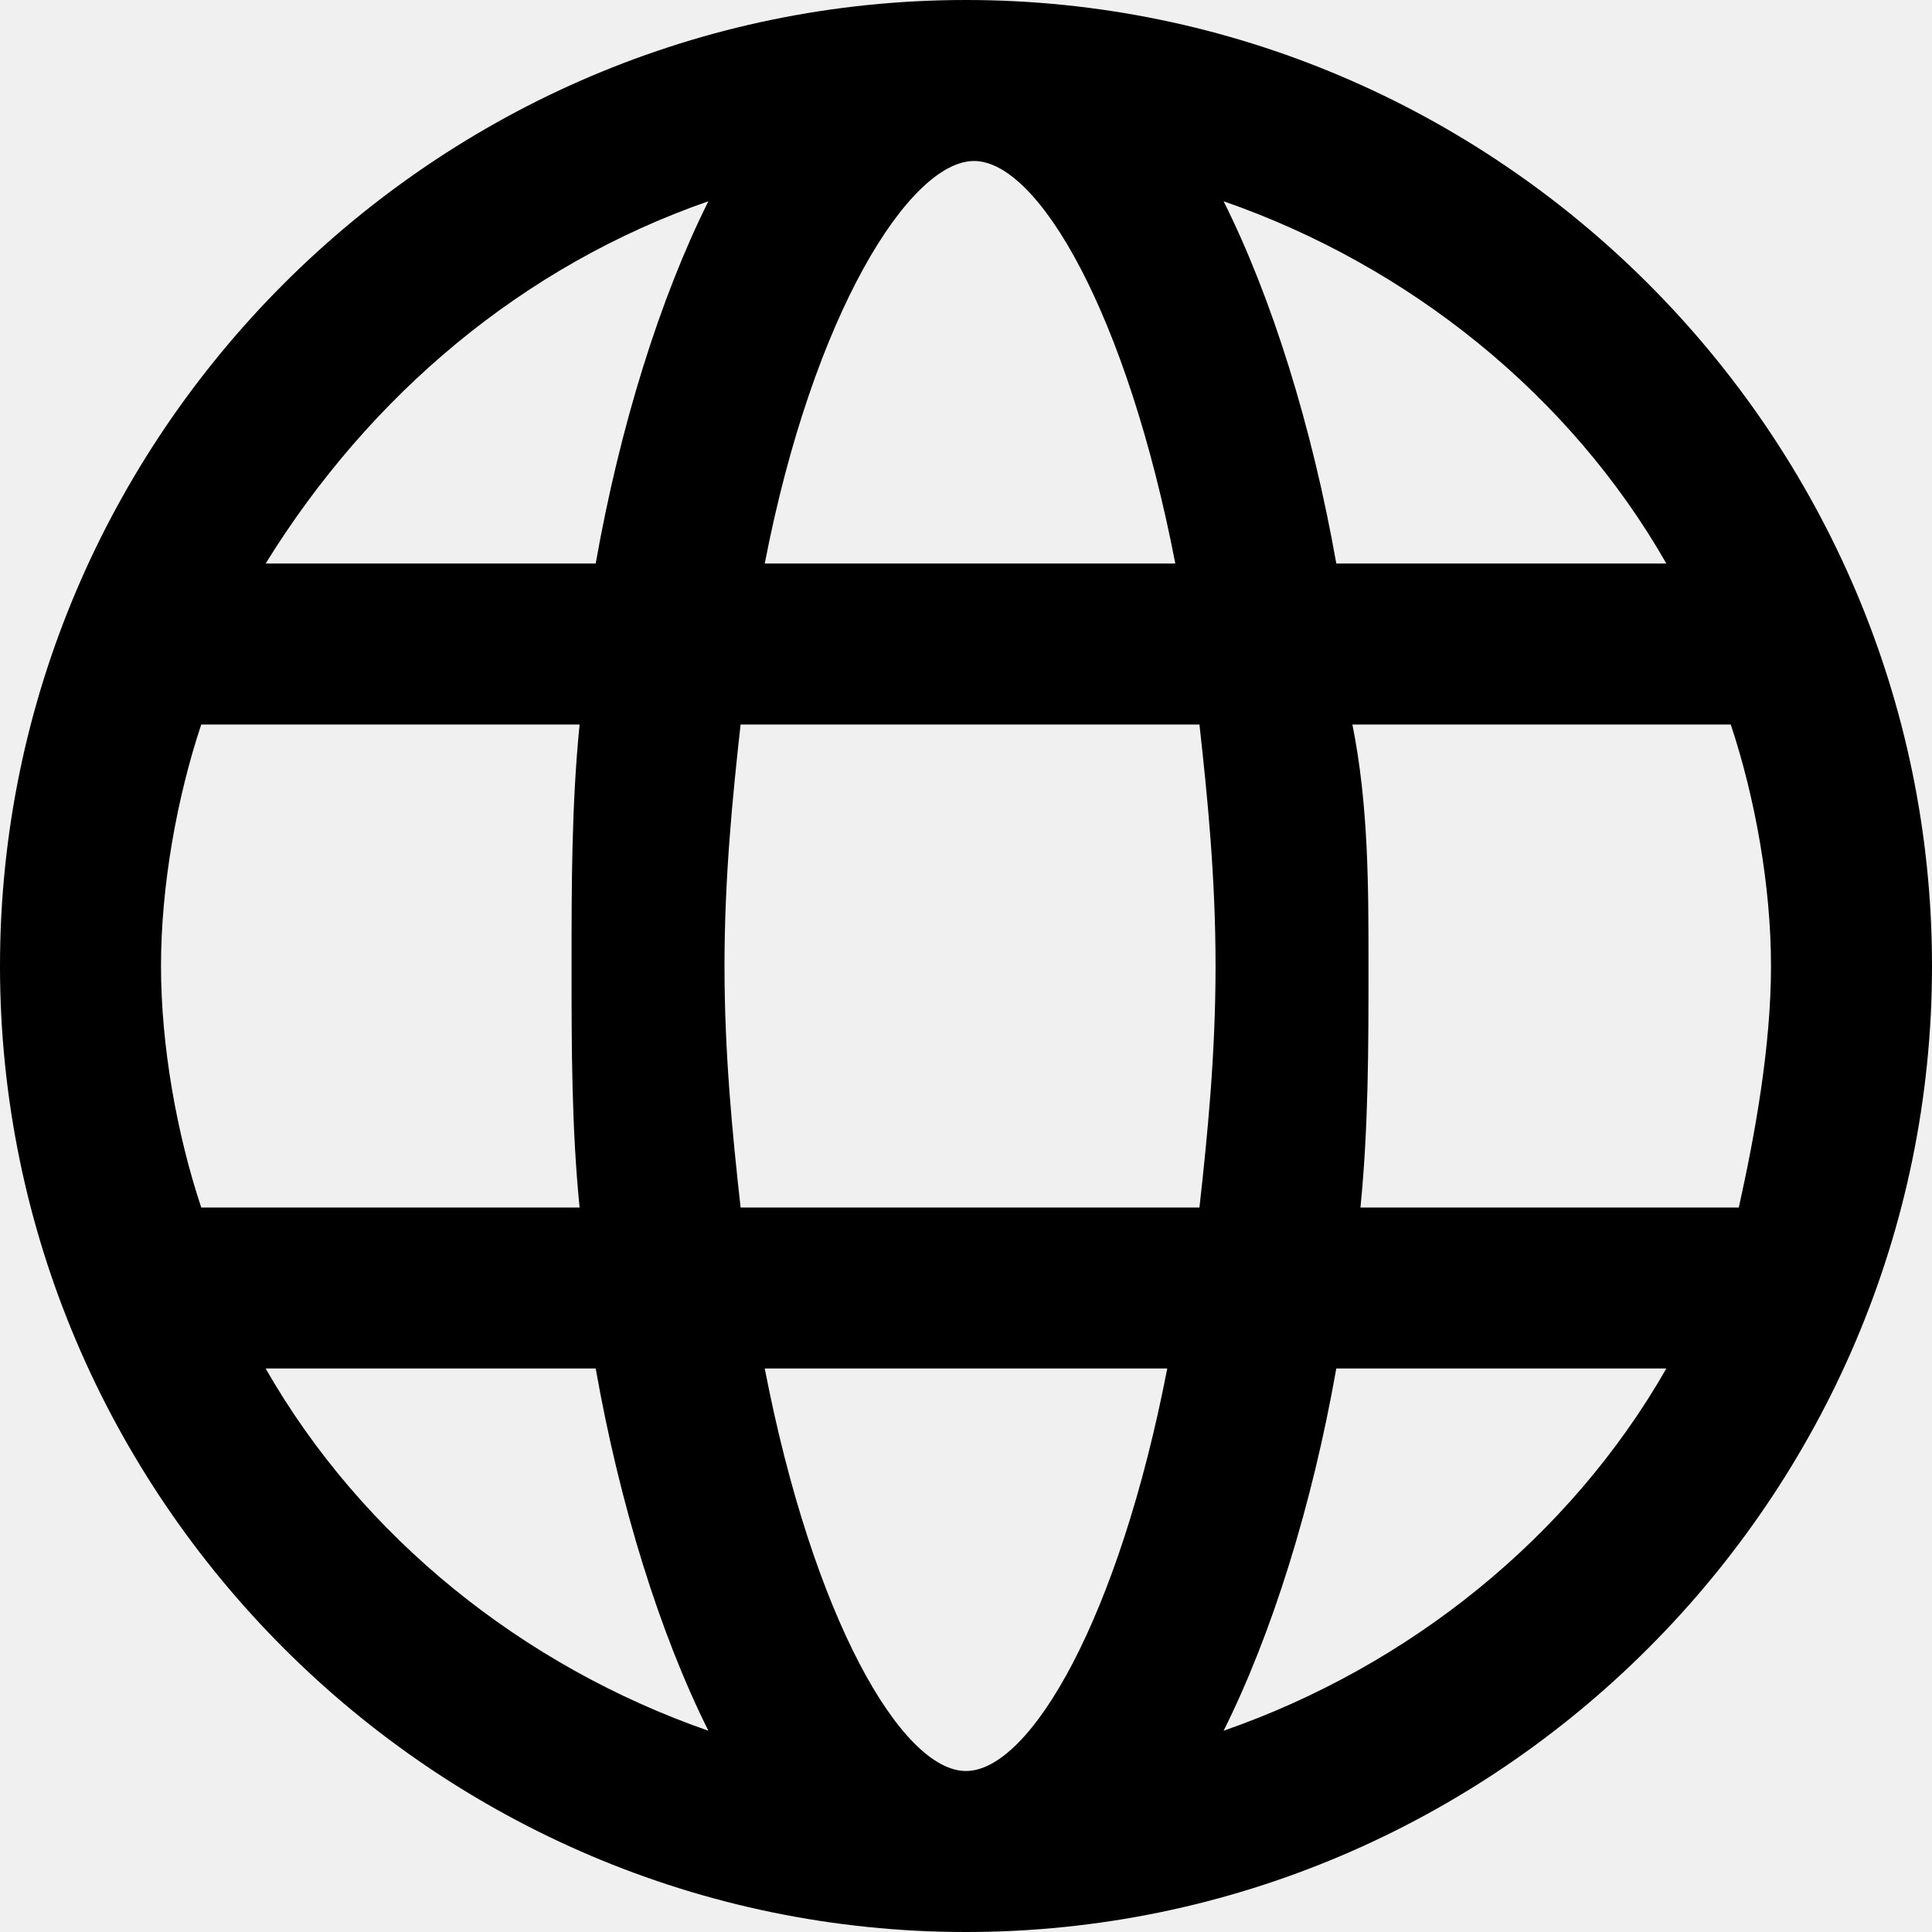
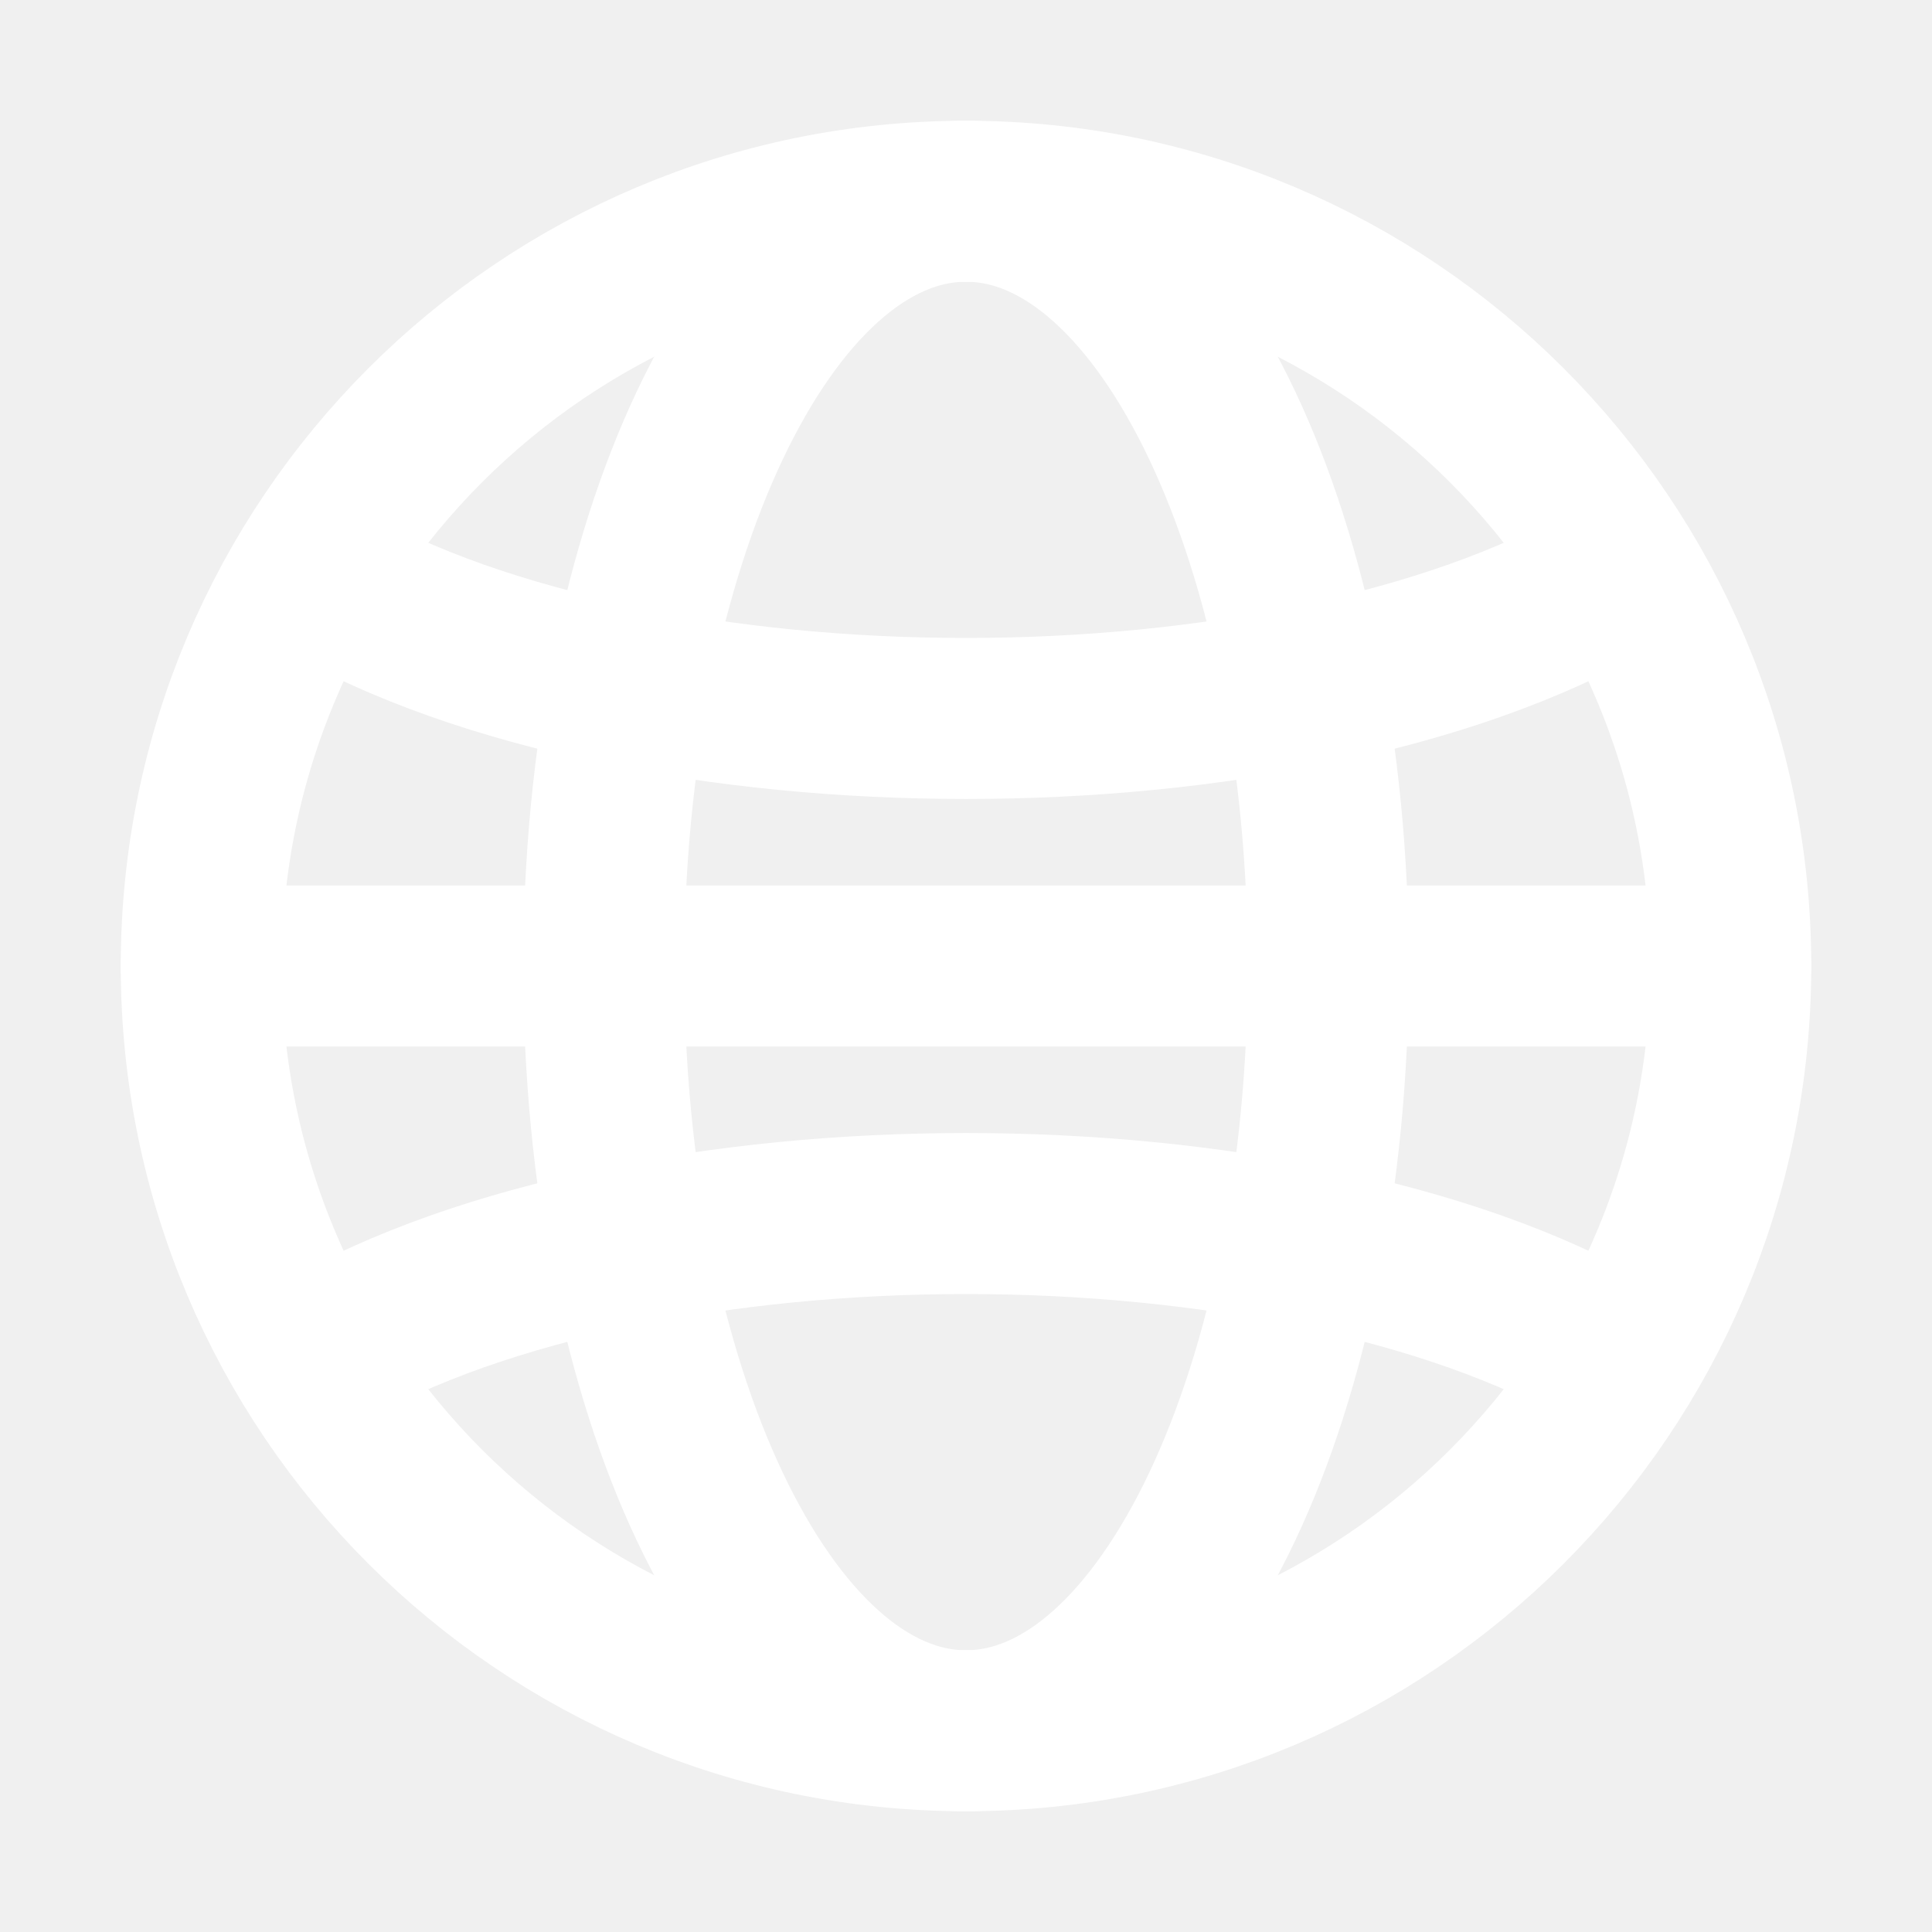
- <svg xmlns="http://www.w3.org/2000/svg" fill="#000000" height="800px" width="800px" version="1.1" id="XMLID_275_" viewBox="0 0 24 24" xml:space="preserve">
-   <g id="language">
-     <g>
-       <path d="M12,24C5.4,24,0,18.6,0,12S5.4,0,12,0s12,5.4,12,12S18.6,24,12,24z M9.5,17c0.6,3.1,1.7,5,2.5,5s1.9-1.9,2.5-5H9.5z     M16.6,17c-0.3,1.7-0.8,3.3-1.4,4.5c2.3-0.8,4.3-2.4,5.5-4.5H16.6z M3.3,17c1.2,2.1,3.2,3.7,5.5,4.5c-0.6-1.2-1.1-2.8-1.4-4.5H3.3    z M16.9,15h4.7c0.2-0.9,0.4-2,0.4-3s-0.2-2.1-0.5-3h-4.7c0.2,1,0.2,2,0.2,3S17,14,16.9,15z M9.2,15h5.7c0.1-0.9,0.2-1.9,0.2-3    S15,9.9,14.9,9H9.2C9.1,9.9,9,10.9,9,12C9,13.1,9.1,14.1,9.2,15z M2.5,15h4.7c-0.1-1-0.1-2-0.1-3s0-2,0.1-3H2.5C2.2,9.9,2,11,2,12    S2.2,14.1,2.5,15z M16.6,7h4.1c-1.2-2.1-3.2-3.7-5.5-4.5C15.8,3.7,16.3,5.3,16.6,7z M9.5,7h5.1c-0.6-3.1-1.7-5-2.5-5    C11.3,2,10.1,3.9,9.5,7z M3.3,7h4.1c0.3-1.7,0.8-3.3,1.4-4.5C6.5,3.3,4.6,4.9,3.3,7z" />
-     </g>
-   </g>
+ <svg xmlns="http://www.w3.org/2000/svg" viewBox="0 0 24 24" width="64" height="64" fill="none" stroke="#FFFFFF" stroke-width="2" stroke-linecap="round" stroke-linejoin="round">
+   <circle cx="12" cy="12" r="9.5" />
+   <ellipse cx="12" cy="12" rx="4.5" ry="9.5" />
+   <line x1="2.5" y1="12" x2="21.5" y2="12" />
+   <path d="M 4 7.2 C 8 9.5 16 9.5 20 7.2" />
+   <path d="M 4 16.8 C 8 14.5 16 14.5 20 16.8" />
</svg>
